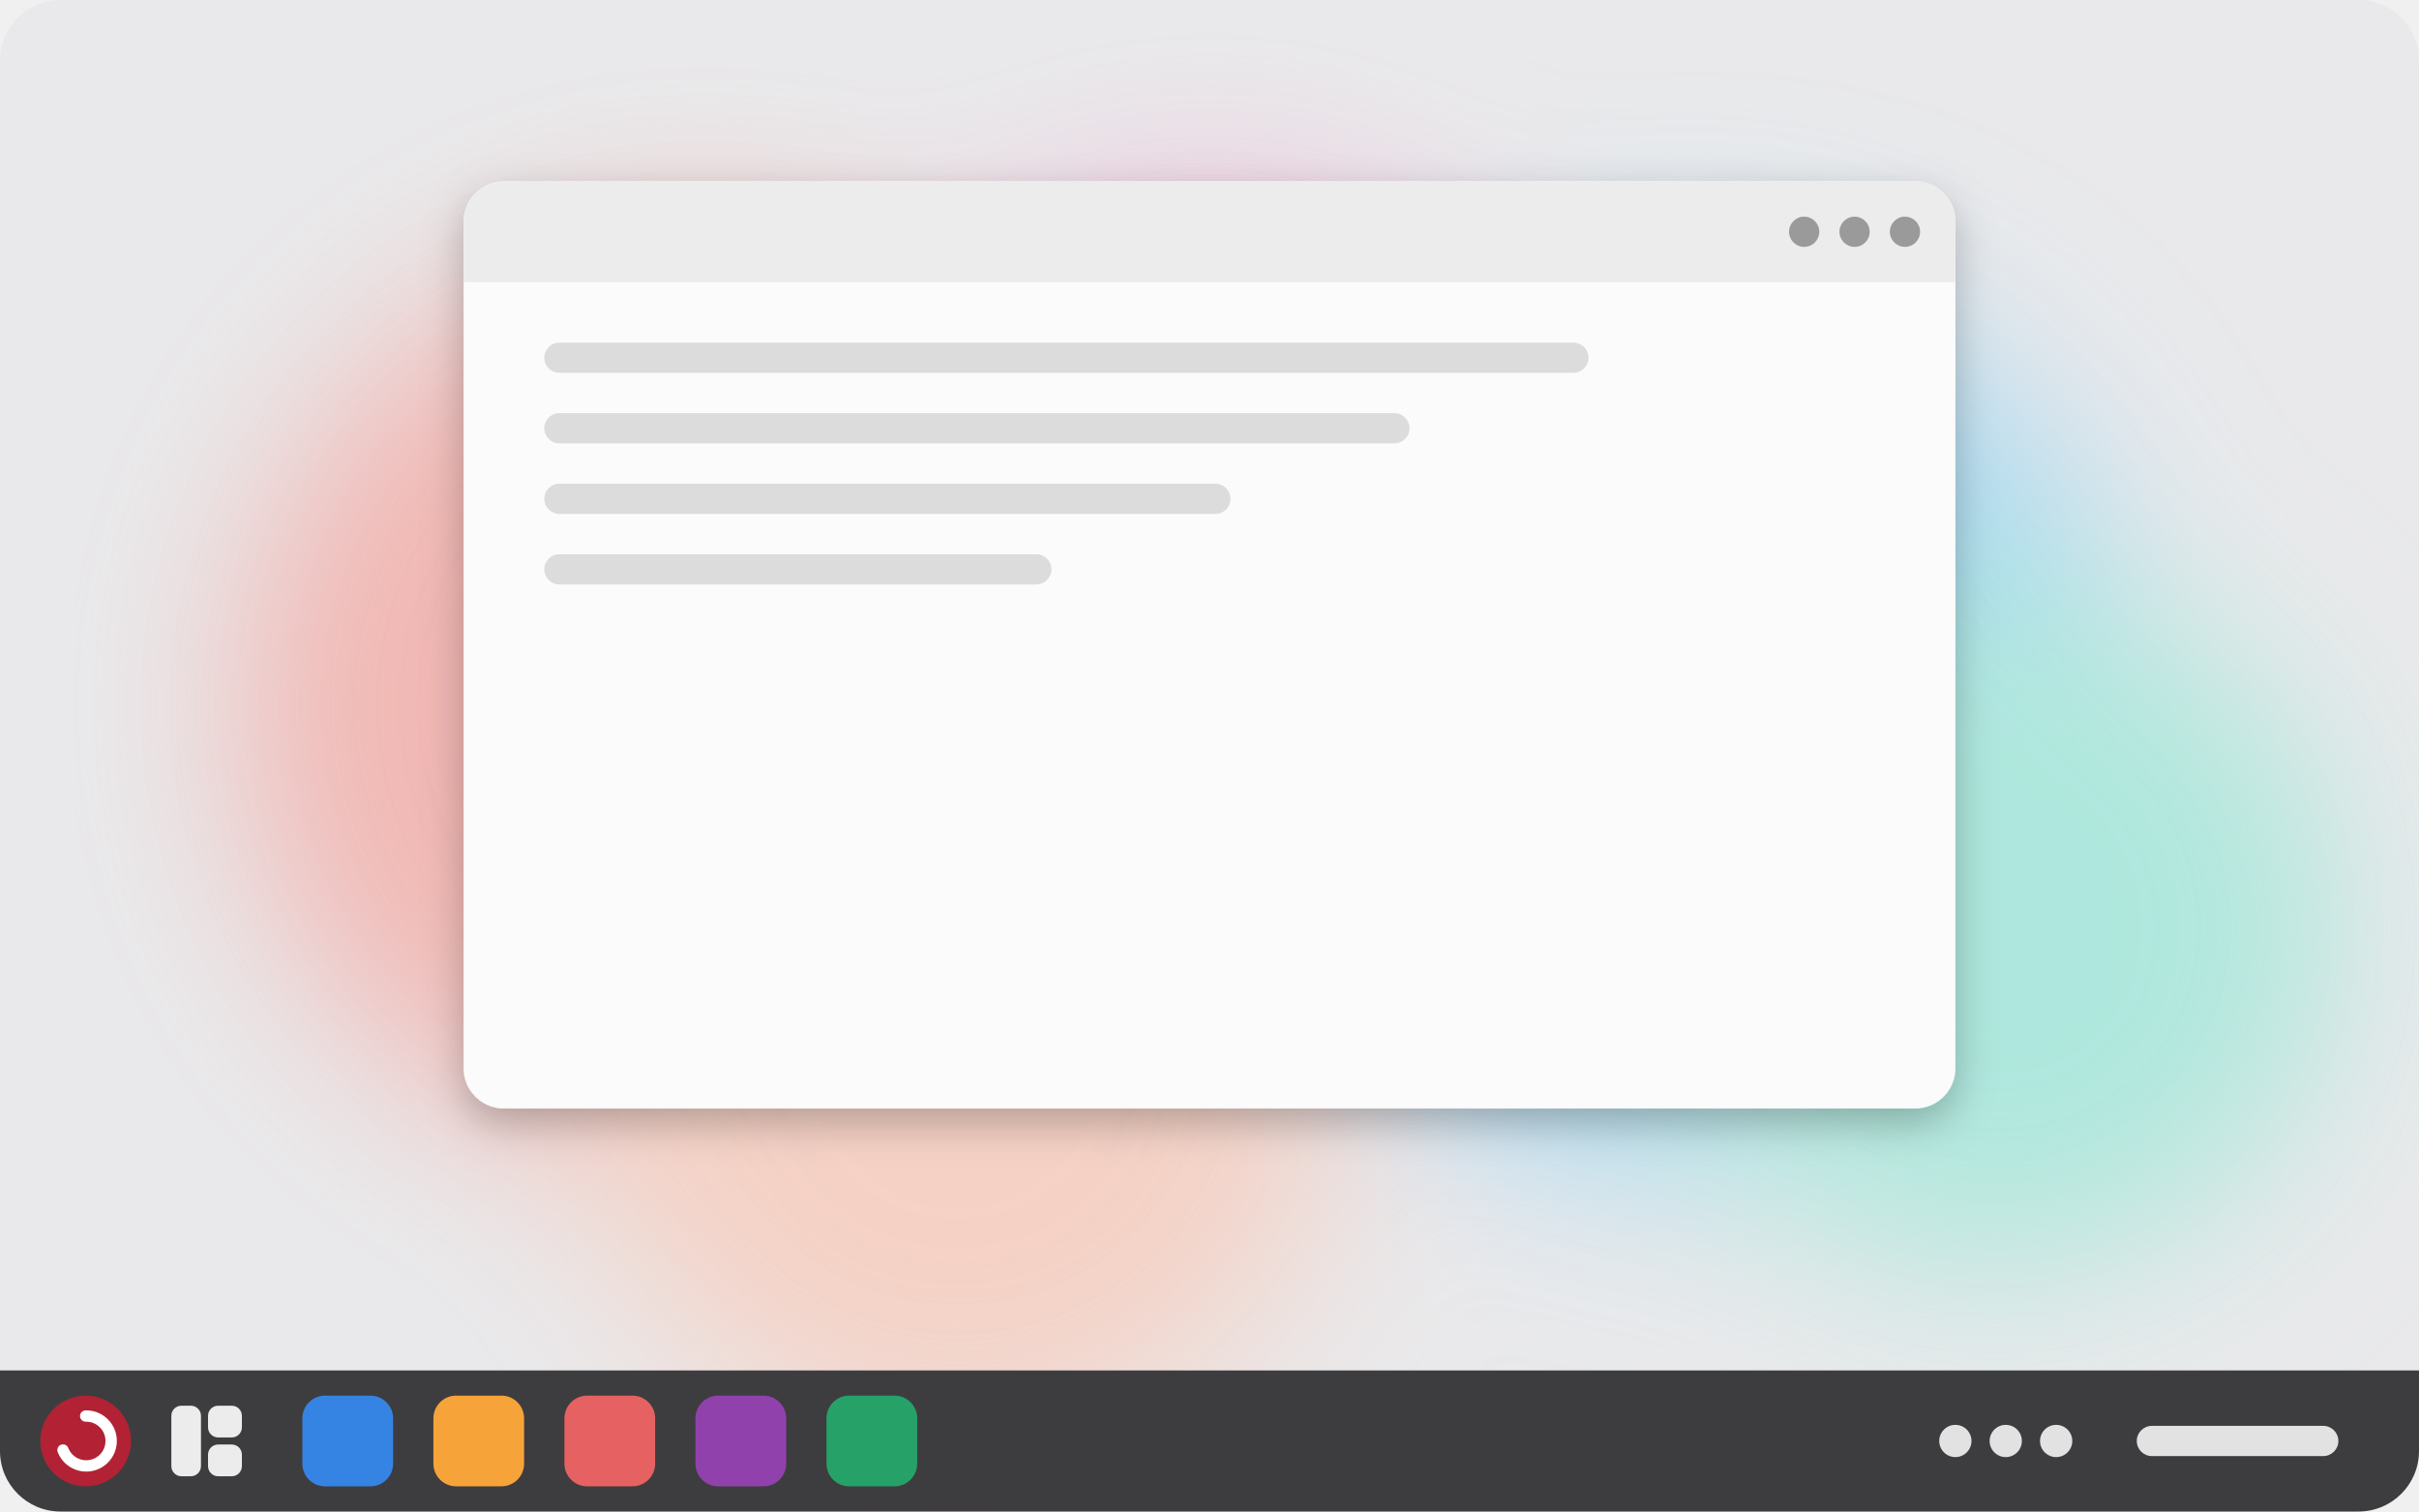
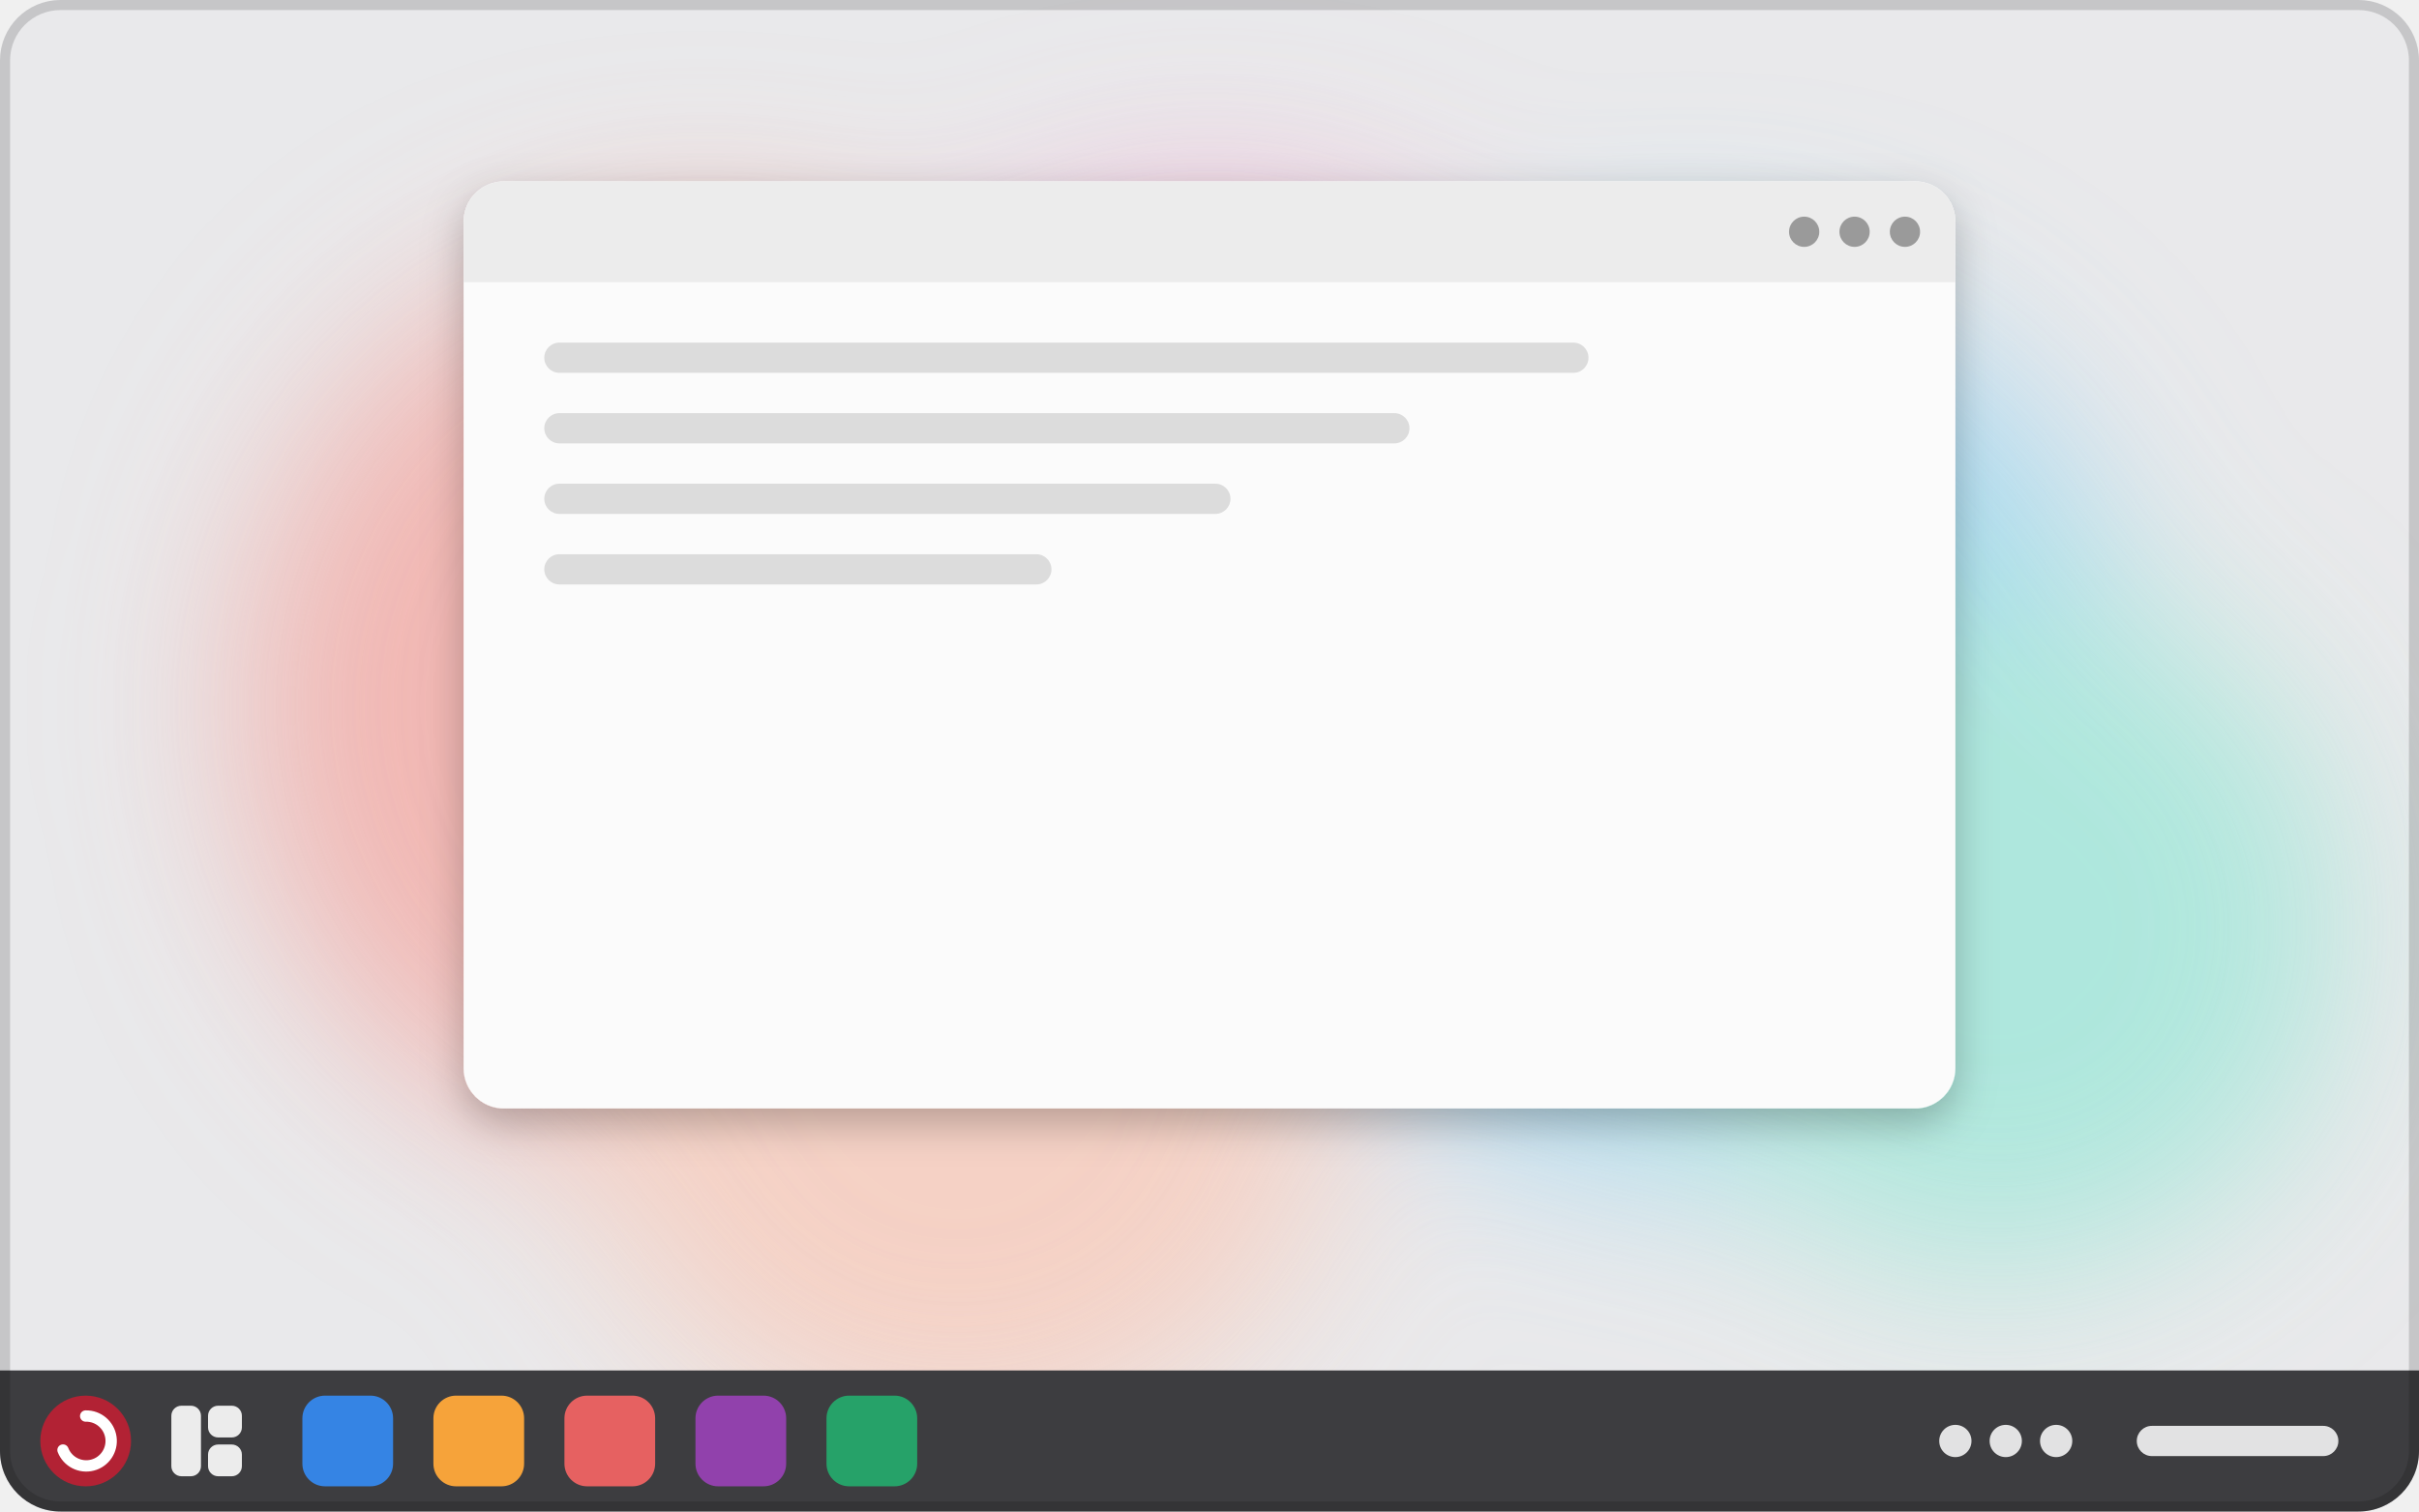
<svg xmlns="http://www.w3.org/2000/svg" width="240" height="150" viewBox="0 0 240 150">
  <defs>
    <filter id="soft" x="-50%" y="-50%" width="200%" height="200%">
      <feGaussianBlur stdDeviation="9" />
    </filter>
    <filter id="shadow" x="-10%" y="-10%" width="120%" height="130%">
      <feDropShadow dx="0" dy="1.5" stdDeviation="2" flood-opacity="0.25" />
    </filter>
    <clipPath id="screen">
      <rect width="240" height="150" rx="6" />
    </clipPath>
  </defs>
  <g clip-path="url(#screen)">
    <rect width="240" height="150" fill="#e9e9eb" />
    <g filter="url(#soft)" opacity="0.75">
      <circle cx="70" cy="70" r="46" fill="#f4a6a0" />
      <circle cx="120" cy="60" r="40" fill="#f2a9cf" />
      <circle cx="168" cy="72" r="44" fill="#8fd3f4" />
      <circle cx="198" cy="92" r="34" fill="#9be7d8" />
      <circle cx="95" cy="105" r="38" fill="#f9c9b8" />
    </g>
    <rect x="46" y="18" width="148" height="92" rx="4" fill="#fbfbfb" filter="url(#shadow)" />
    <path d="M46 22 a4 4 0 0 1 4 -4 h140 a4 4 0 0 1 4 4 v6 h-148 z" fill="#ececec" />
    <circle cx="189" cy="23" r="1.5" fill="#9a9a9a" />
    <circle cx="184" cy="23" r="1.5" fill="#9a9a9a" />
    <circle cx="179" cy="23" r="1.5" fill="#9a9a9a" />
    <rect x="54" y="34" width="103.6" height="3" rx="1.5" fill="#dcdcdc" />
    <rect x="54" y="41" width="85.84" height="3" rx="1.5" fill="#dcdcdc" />
    <rect x="54" y="48" width="68.08" height="3" rx="1.5" fill="#dcdcdc" />
    <rect x="54" y="55" width="50.32" height="3" rx="1.5" fill="#dcdcdc" />
    <rect y="136" width="240" height="14" fill="#3d3d40" />
    <circle cx="8.5" cy="143.0" r="4.5" fill="#b22234" />
    <path d="M8.5 140.525 a2.475 2.475 0 1 1 -2.25 3.375" fill="none" stroke="#fff" stroke-width="1.125" stroke-linecap="round" />
    <rect x="17" y="139.5" width="2.94" height="7" rx="1" fill="#ffffff" opacity="0.9" />
    <rect x="20.64" y="139.5" width="3.36" height="3.15" rx="1" fill="#ffffff" opacity="0.9" />
    <rect x="20.64" y="143.35" width="3.36" height="3.15" rx="1" fill="#ffffff" opacity="0.9" />
    <rect x="30" y="138.5" width="9" height="9" rx="2.25" fill="#3584e4" />
    <rect x="43" y="138.5" width="9" height="9" rx="2.25" fill="#f6a33a" />
    <rect x="56" y="138.5" width="9" height="9" rx="2.25" fill="#e66161" />
    <rect x="69" y="138.5" width="9" height="9" rx="2.25" fill="#9141ac" />
    <rect x="82" y="138.5" width="9" height="9" rx="2.25" fill="#26a269" />
    <circle cx="194" cy="143.0" r="1.6" fill="#ffffff" opacity="0.85" />
    <circle cx="199" cy="143.0" r="1.6" fill="#ffffff" opacity="0.85" />
    <circle cx="204" cy="143.0" r="1.6" fill="#ffffff" opacity="0.85" />
    <rect x="212" y="141.5" width="20" height="3" rx="1.5" fill="#ffffff" opacity="0.85" />
  </g>
+   <rect x="0.5" y="0.5" width="239" height="149" rx="5.5" fill="none" stroke="#000006" stroke-opacity="0.15" />
</svg>
